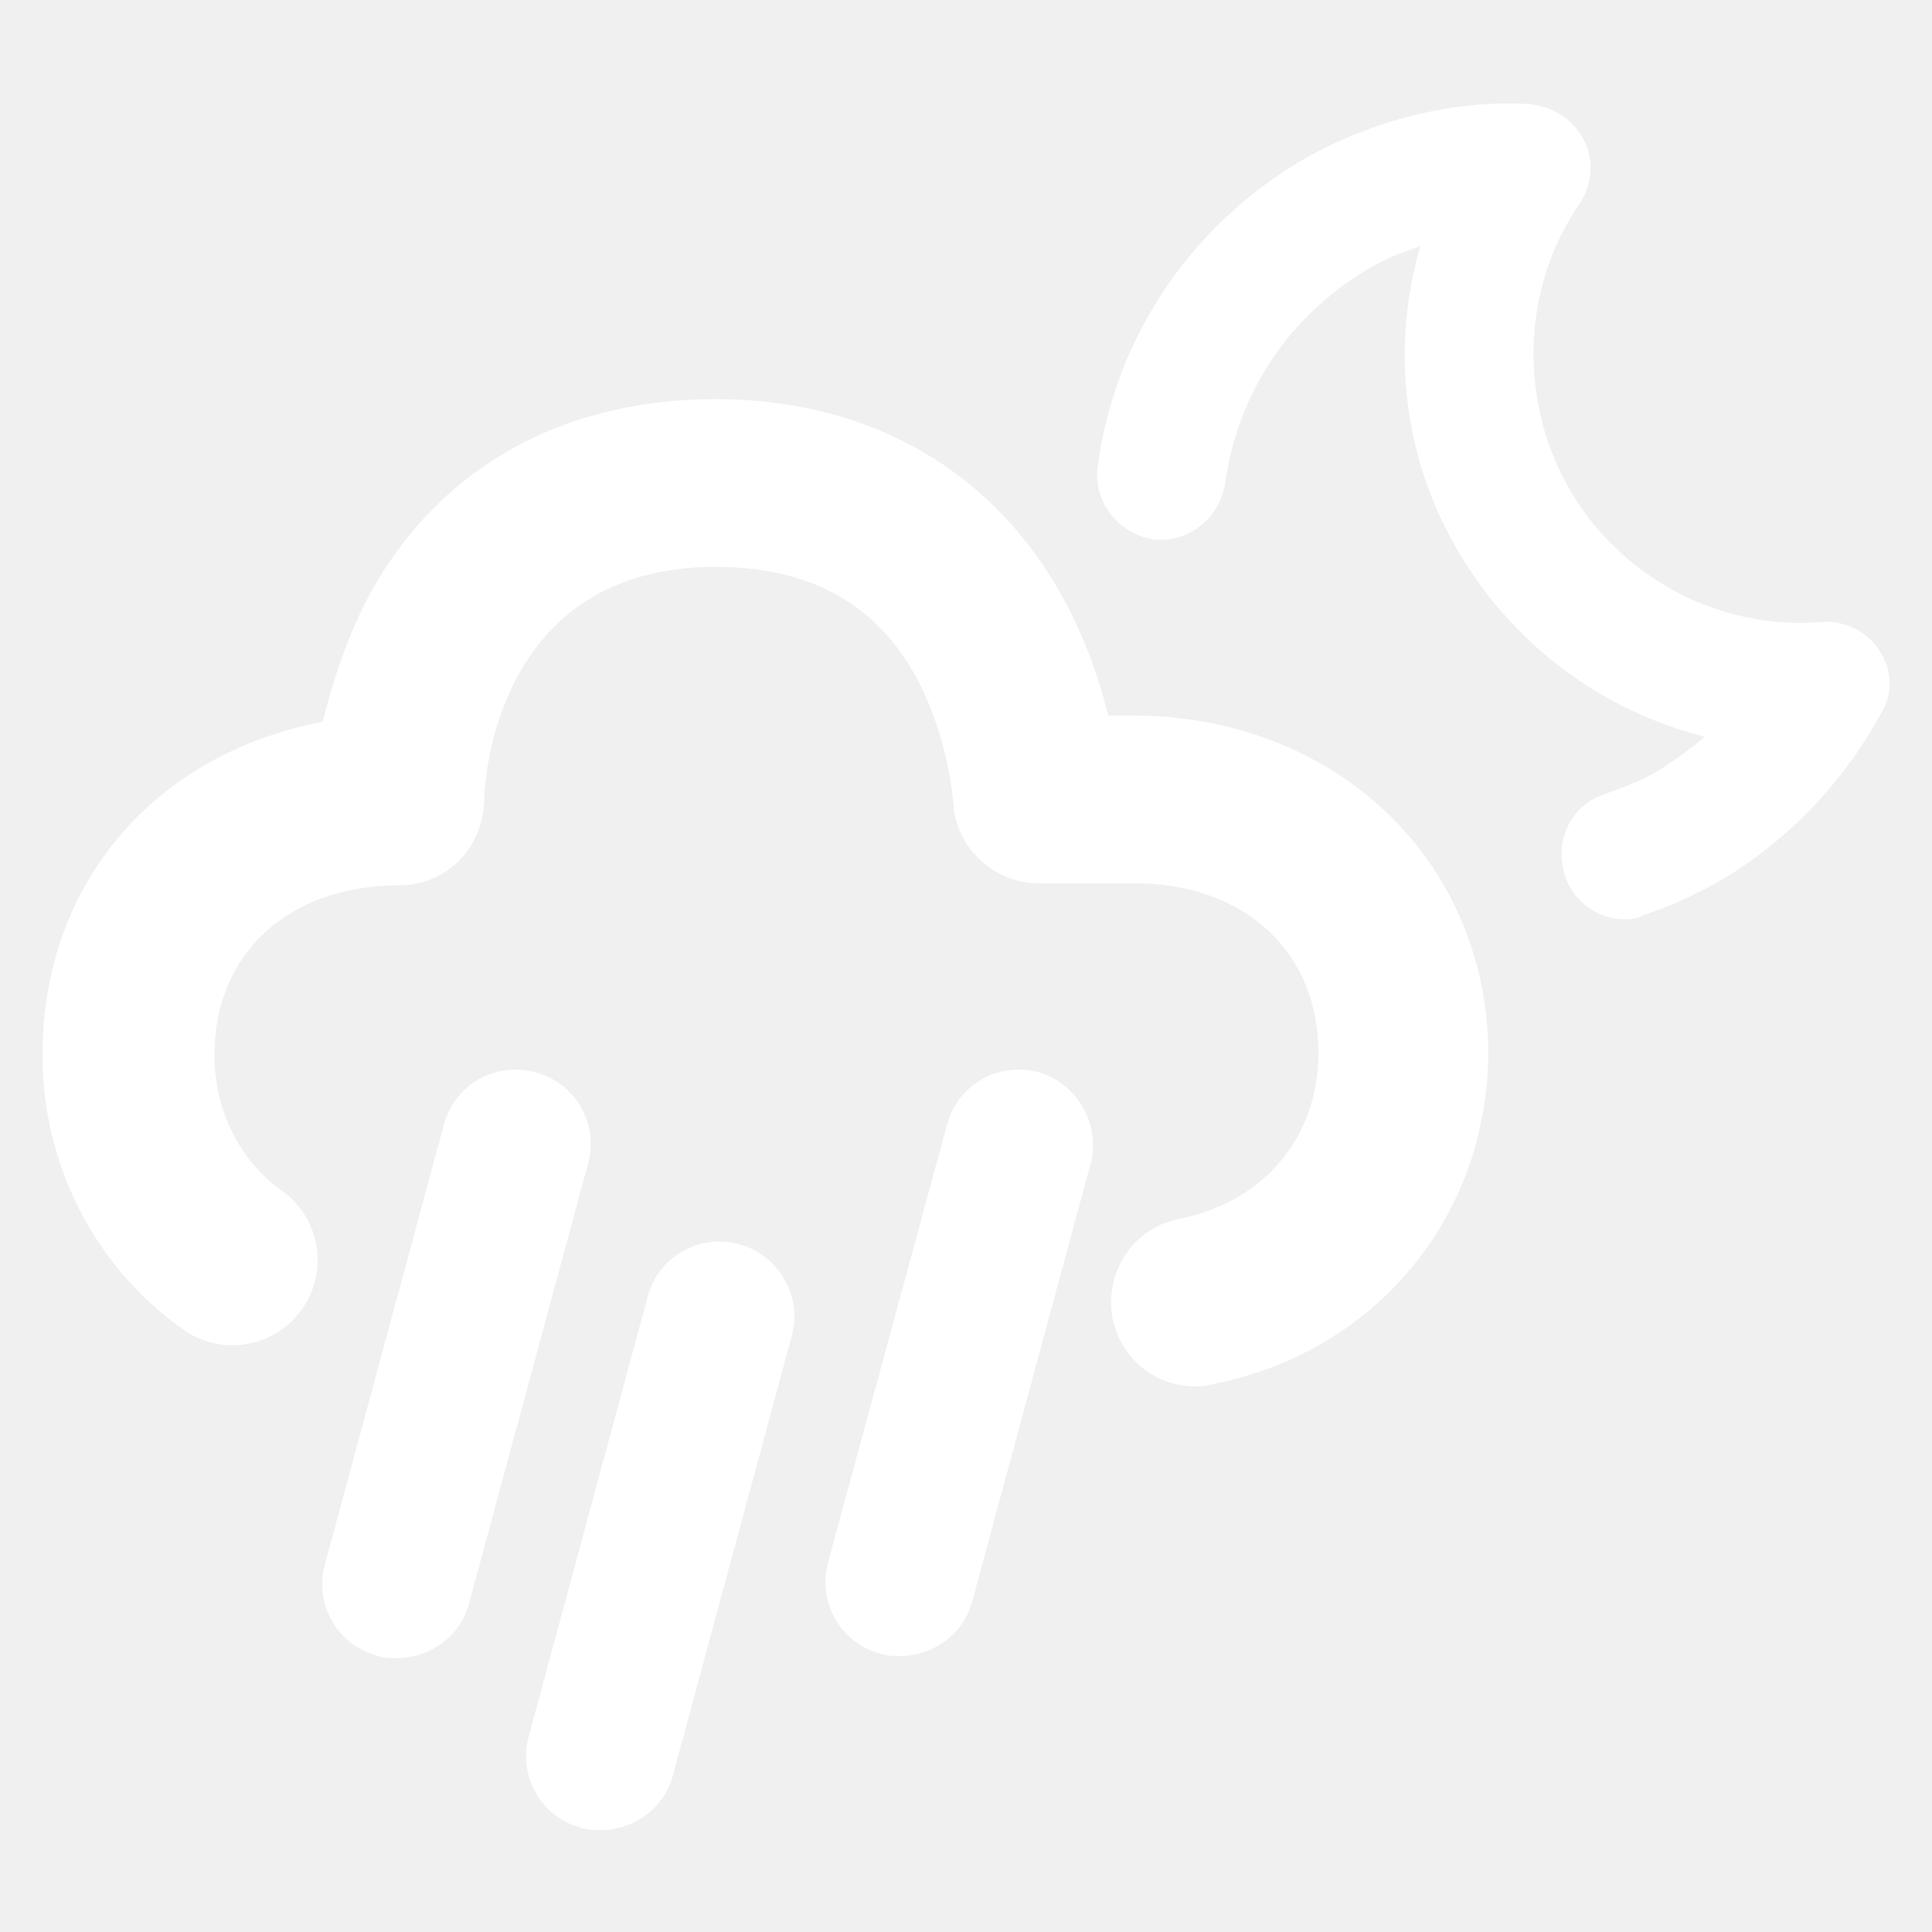
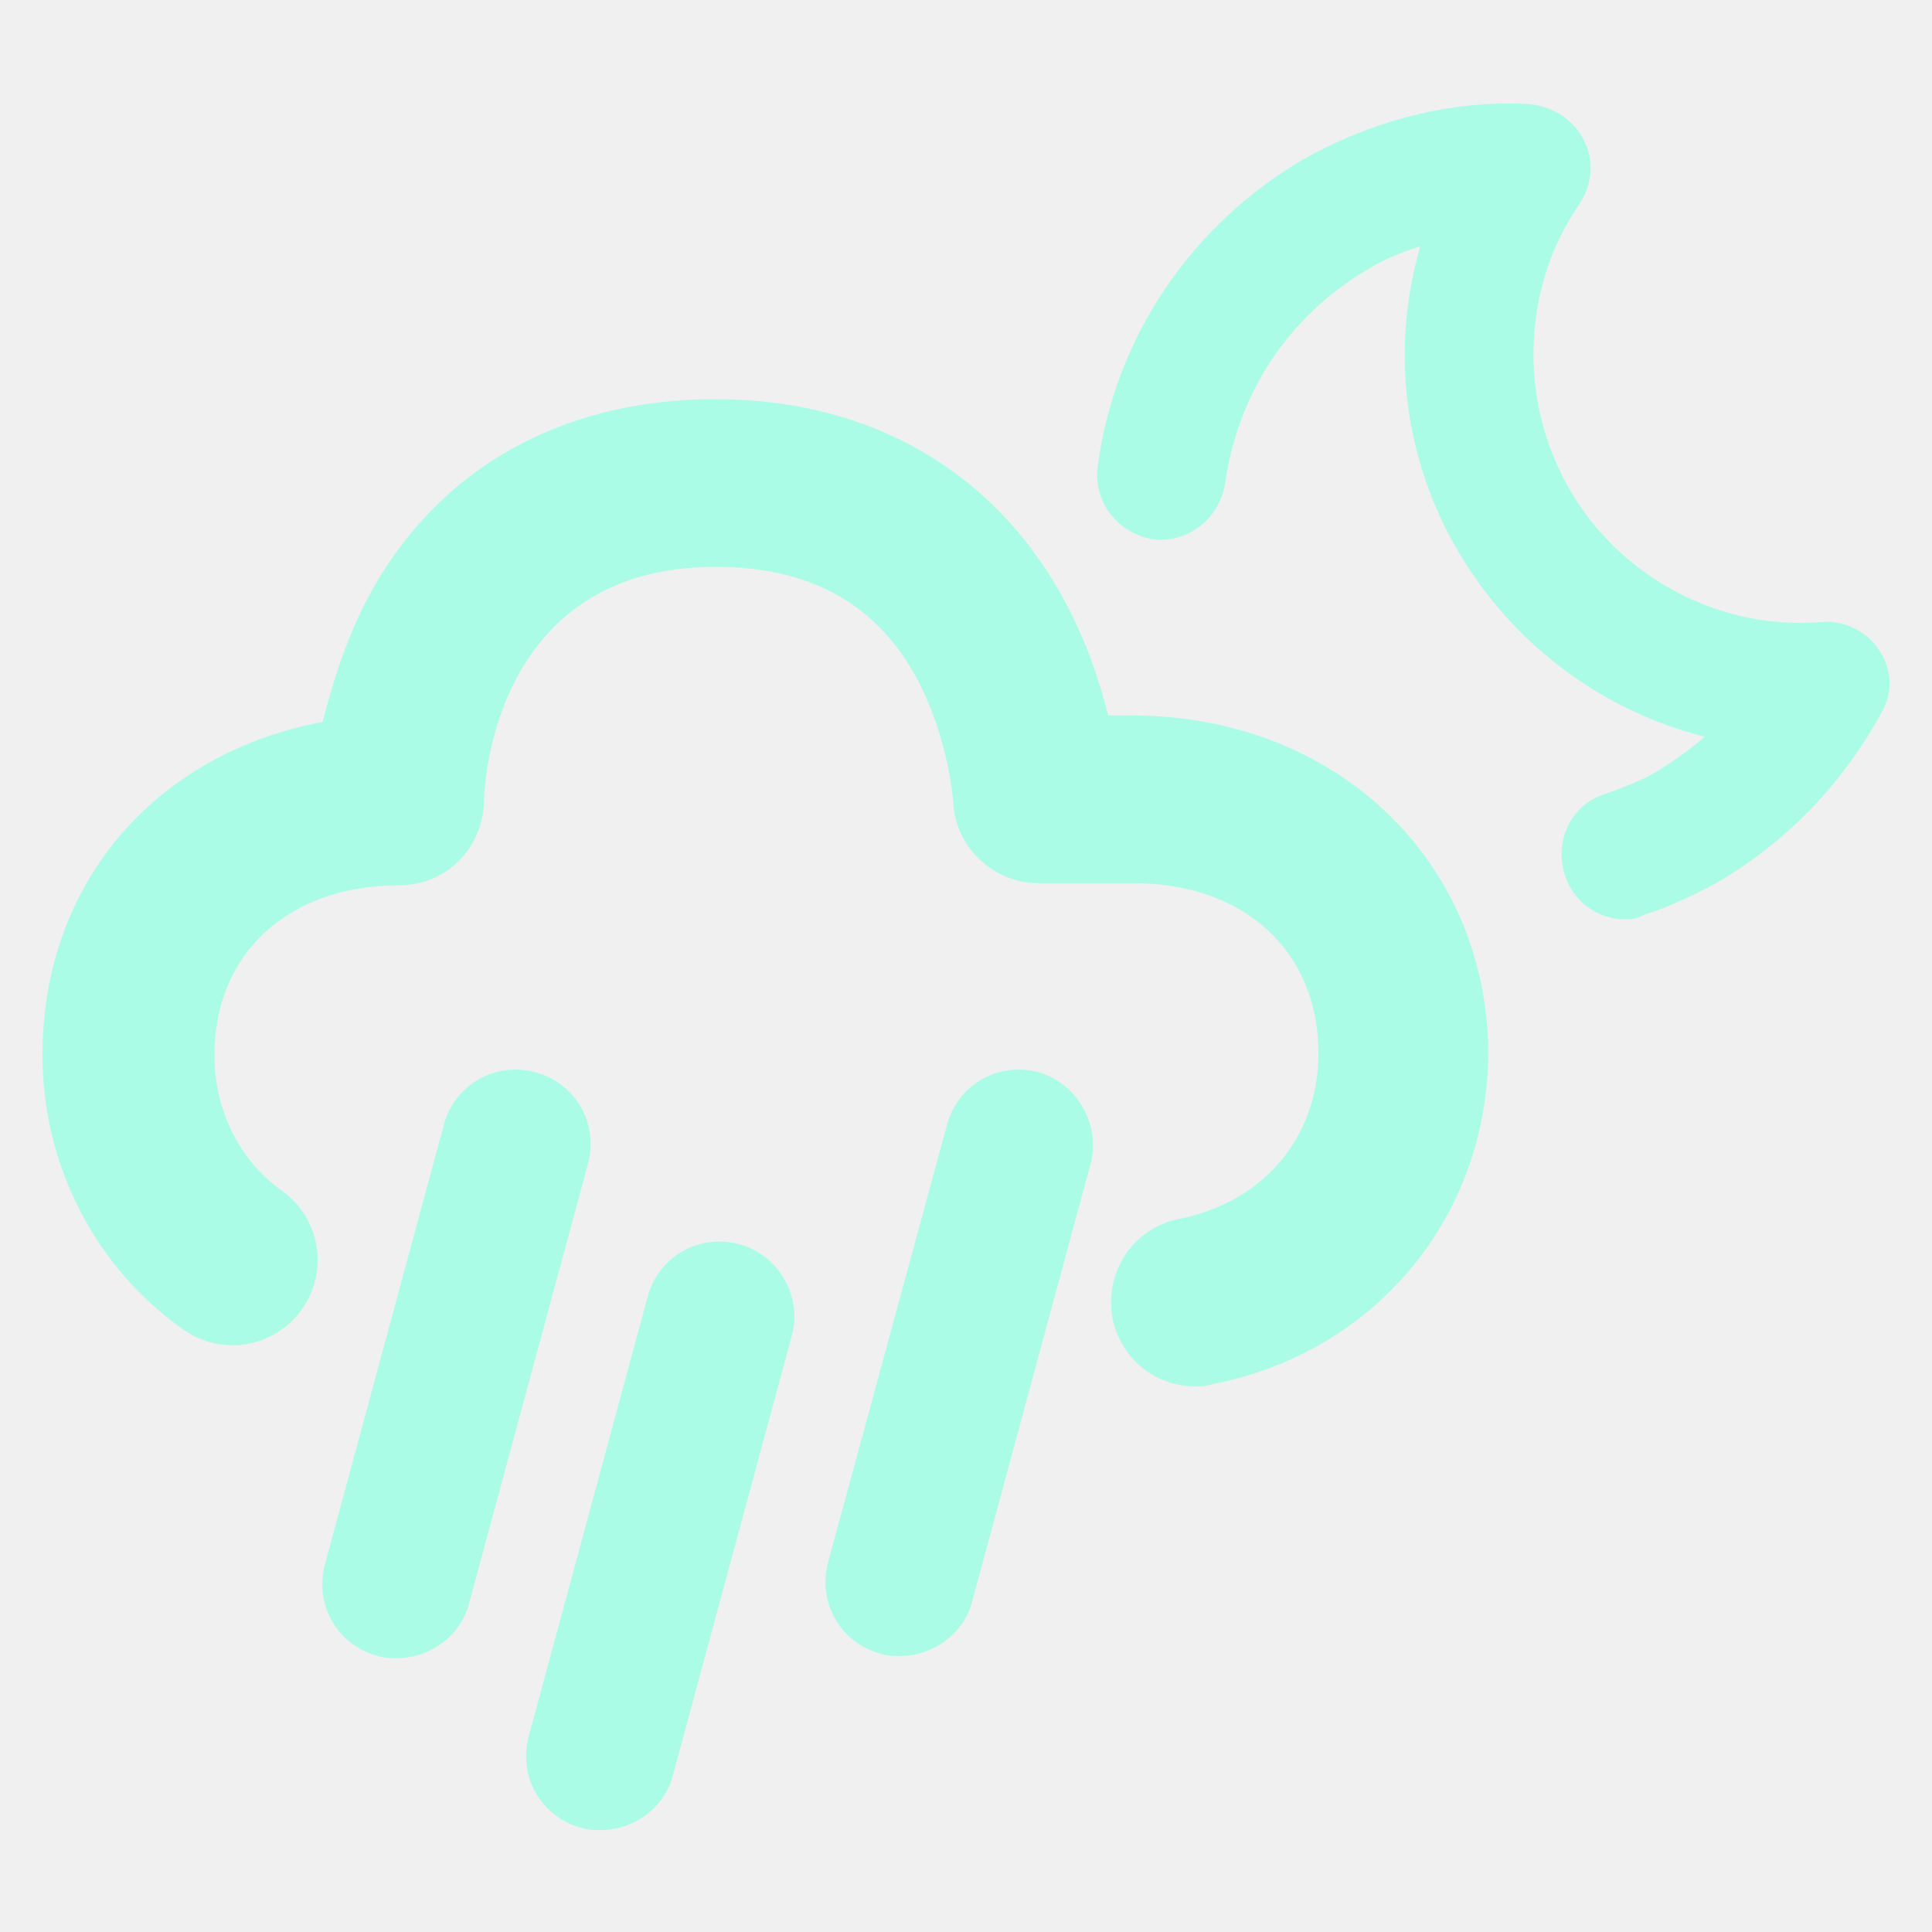
- <svg xmlns="http://www.w3.org/2000/svg" fill="#fff" version="1.1" id="Layer_1" x="0px" y="0px" viewBox="0 0 91 91" enable-background="new 0 0 91 91" xml:space="preserve">
+ <svg xmlns="http://www.w3.org/2000/svg" fill="#abfce6" version="1.1" id="Layer_1" x="0px" y="0px" viewBox="0 0 91 91" enable-background="new 0 0 91 91" xml:space="preserve">
  <g>
    <path d="M25.2,50.5c-1.9-0.5-3.8,0.6-4.3,2.5l-5.6,20.7c-0.5,1.9,0.6,3.8,2.5,4.3c0.3,0.1,0.6,0.1,0.9,0.1c1.5,0,3-1,3.4-2.6   l5.6-20.7C28.2,52.9,27.1,51,25.2,50.5z" />
    <path d="M34.8,58.6c-1.9-0.5-3.8,0.6-4.3,2.5l-5.6,20.7c-0.5,1.9,0.6,3.8,2.5,4.3c0.3,0.1,0.6,0.1,0.9,0.1c1.5,0,3-1,3.4-2.6   l5.6-20.7C37.8,61.1,36.7,59.1,34.8,58.6z" />
    <path d="M48.9,50.5C47,50,45.1,51.1,44.6,53L39,73.6c-0.5,1.9,0.6,3.8,2.5,4.3c0.3,0.1,0.6,0.1,0.9,0.1c1.5,0,3-1,3.4-2.6l5.6-20.7   C51.8,52.9,50.7,51,48.9,50.5z" />
    <path d="M53.3,33.7h-1.1c-0.4-1.6-1-3.4-2-5.3c-3.3-6.2-9.2-9.6-16.5-9.6c-7.4,0-13.3,3.4-16.5,9.6c-1,2-1.6,4-2,5.6   C7.3,35.5,2,41.6,2,49.7c0,5.2,2.5,10,6.6,12.9c1.8,1.3,4.3,0.9,5.6-0.9c1.3-1.8,0.9-4.3-0.9-5.6c-2-1.4-3.2-3.8-3.2-6.4   c0-4.8,3.5-8,8.7-8c2.2,0,3.9-1.7,4-3.9c0-1.1,0.6-11.1,10.9-11.1c4.4,0,7.5,1.7,9.4,5.1c1.6,2.9,1.8,6,1.8,6   c0.1,2.1,1.9,3.8,4,3.8h4.5c5.2,0,8.7,3.2,8.7,8c0,4-2.6,7-6.5,7.8c-2.2,0.4-3.6,2.5-3.2,4.7c0.4,1.9,2,3.2,3.9,3.2   c0.3,0,0.5,0,0.8-0.1c7.7-1.5,13-7.9,13-15.7C70,40.5,62.9,33.7,53.3,33.7z" />
    <path d="M88.5,30.6c-0.6-0.9-1.7-1.4-2.7-1.3c-4.8,0.4-9.5-2.1-11.9-6.3c-2.4-4.2-2.2-9.5,0.5-13.4c0.6-0.9,0.7-2.1,0.2-3   c-0.5-1-1.5-1.6-2.6-1.7c-3.7-0.2-7.4,0.8-10.6,2.6c-5.3,3.1-8.9,8.4-9.7,14.5c-0.2,1.6,0.9,3.1,2.6,3.4c1.6,0.2,3.1-0.9,3.4-2.6   c0.6-4.3,3-7.9,6.7-10.1c0.8-0.5,1.6-0.8,2.5-1.1c-1.4,4.8-0.8,10,1.8,14.4c2.6,4.4,6.8,7.5,11.6,8.7c-0.7,0.6-1.4,1.1-2.2,1.6   c-0.8,0.5-1.7,0.8-2.5,1.1c-1.6,0.5-2.4,2.2-1.9,3.8c0.4,1.3,1.6,2.1,2.8,2.1c0.3,0,0.6,0,0.9-0.2c1.3-0.4,2.5-1,3.6-1.6   c3.2-1.9,5.8-4.6,7.6-7.9C89.2,32.6,89.1,31.5,88.5,30.6z" />
  </g>
</svg>
